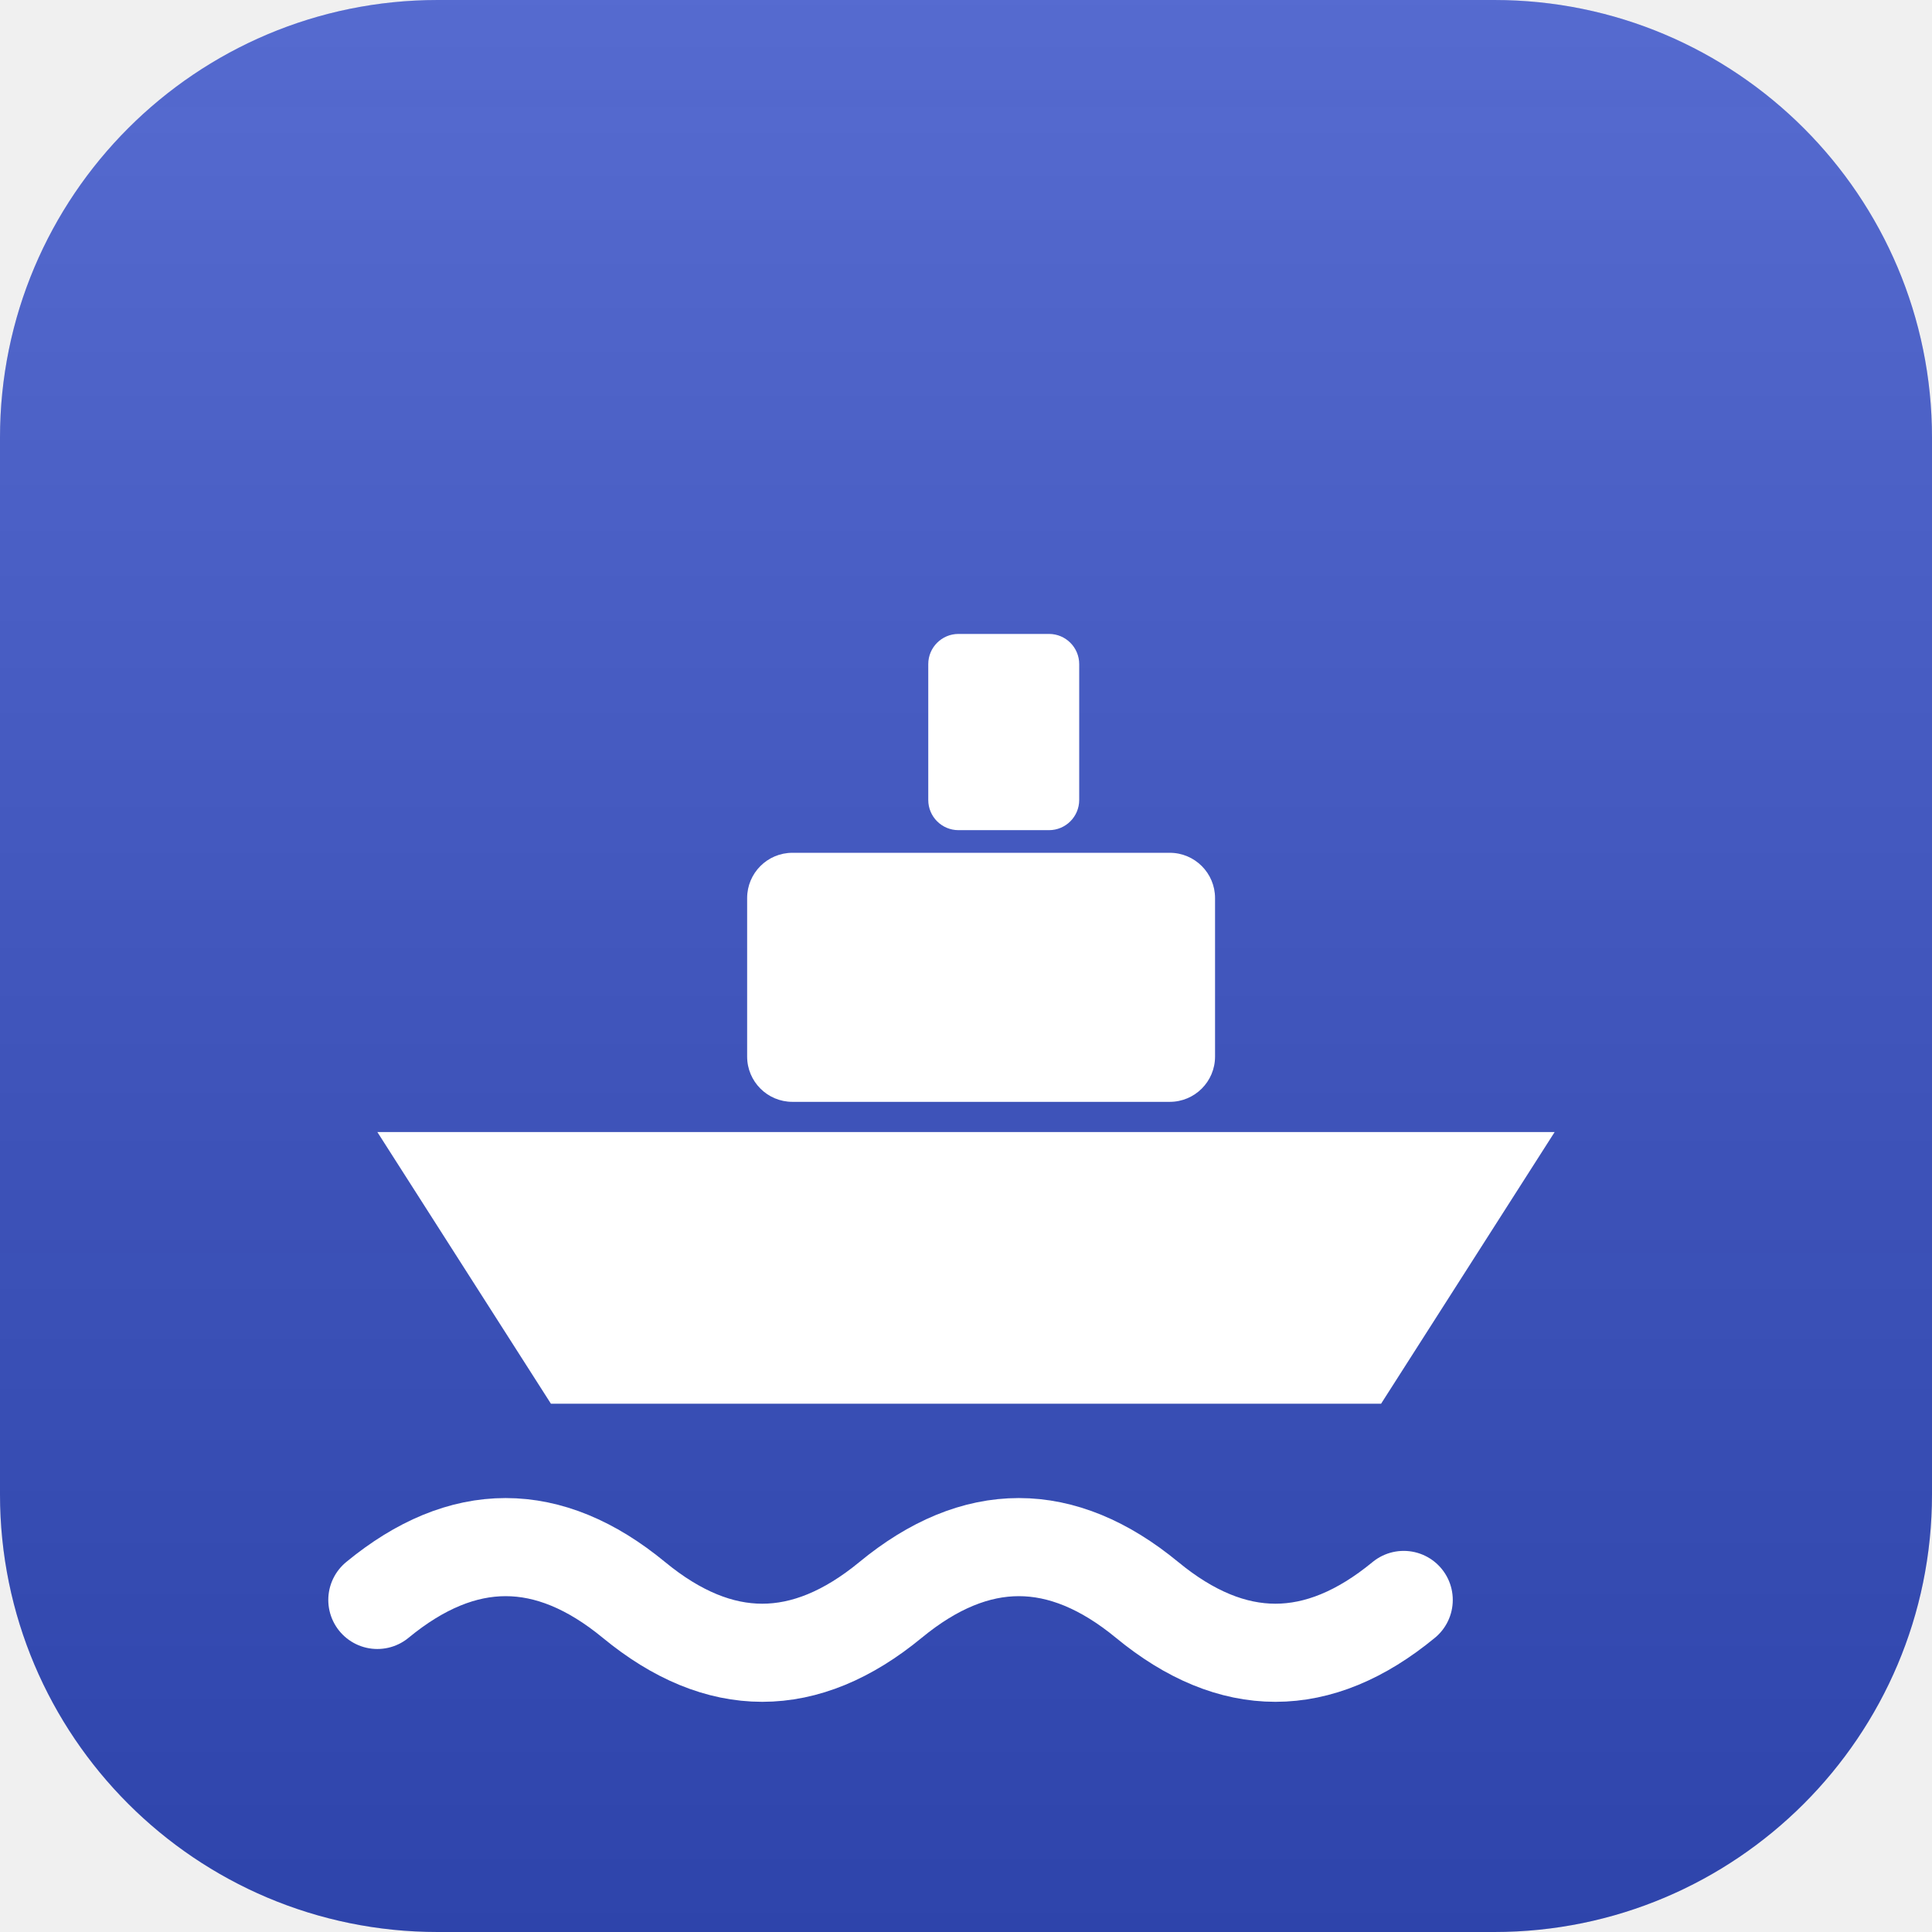
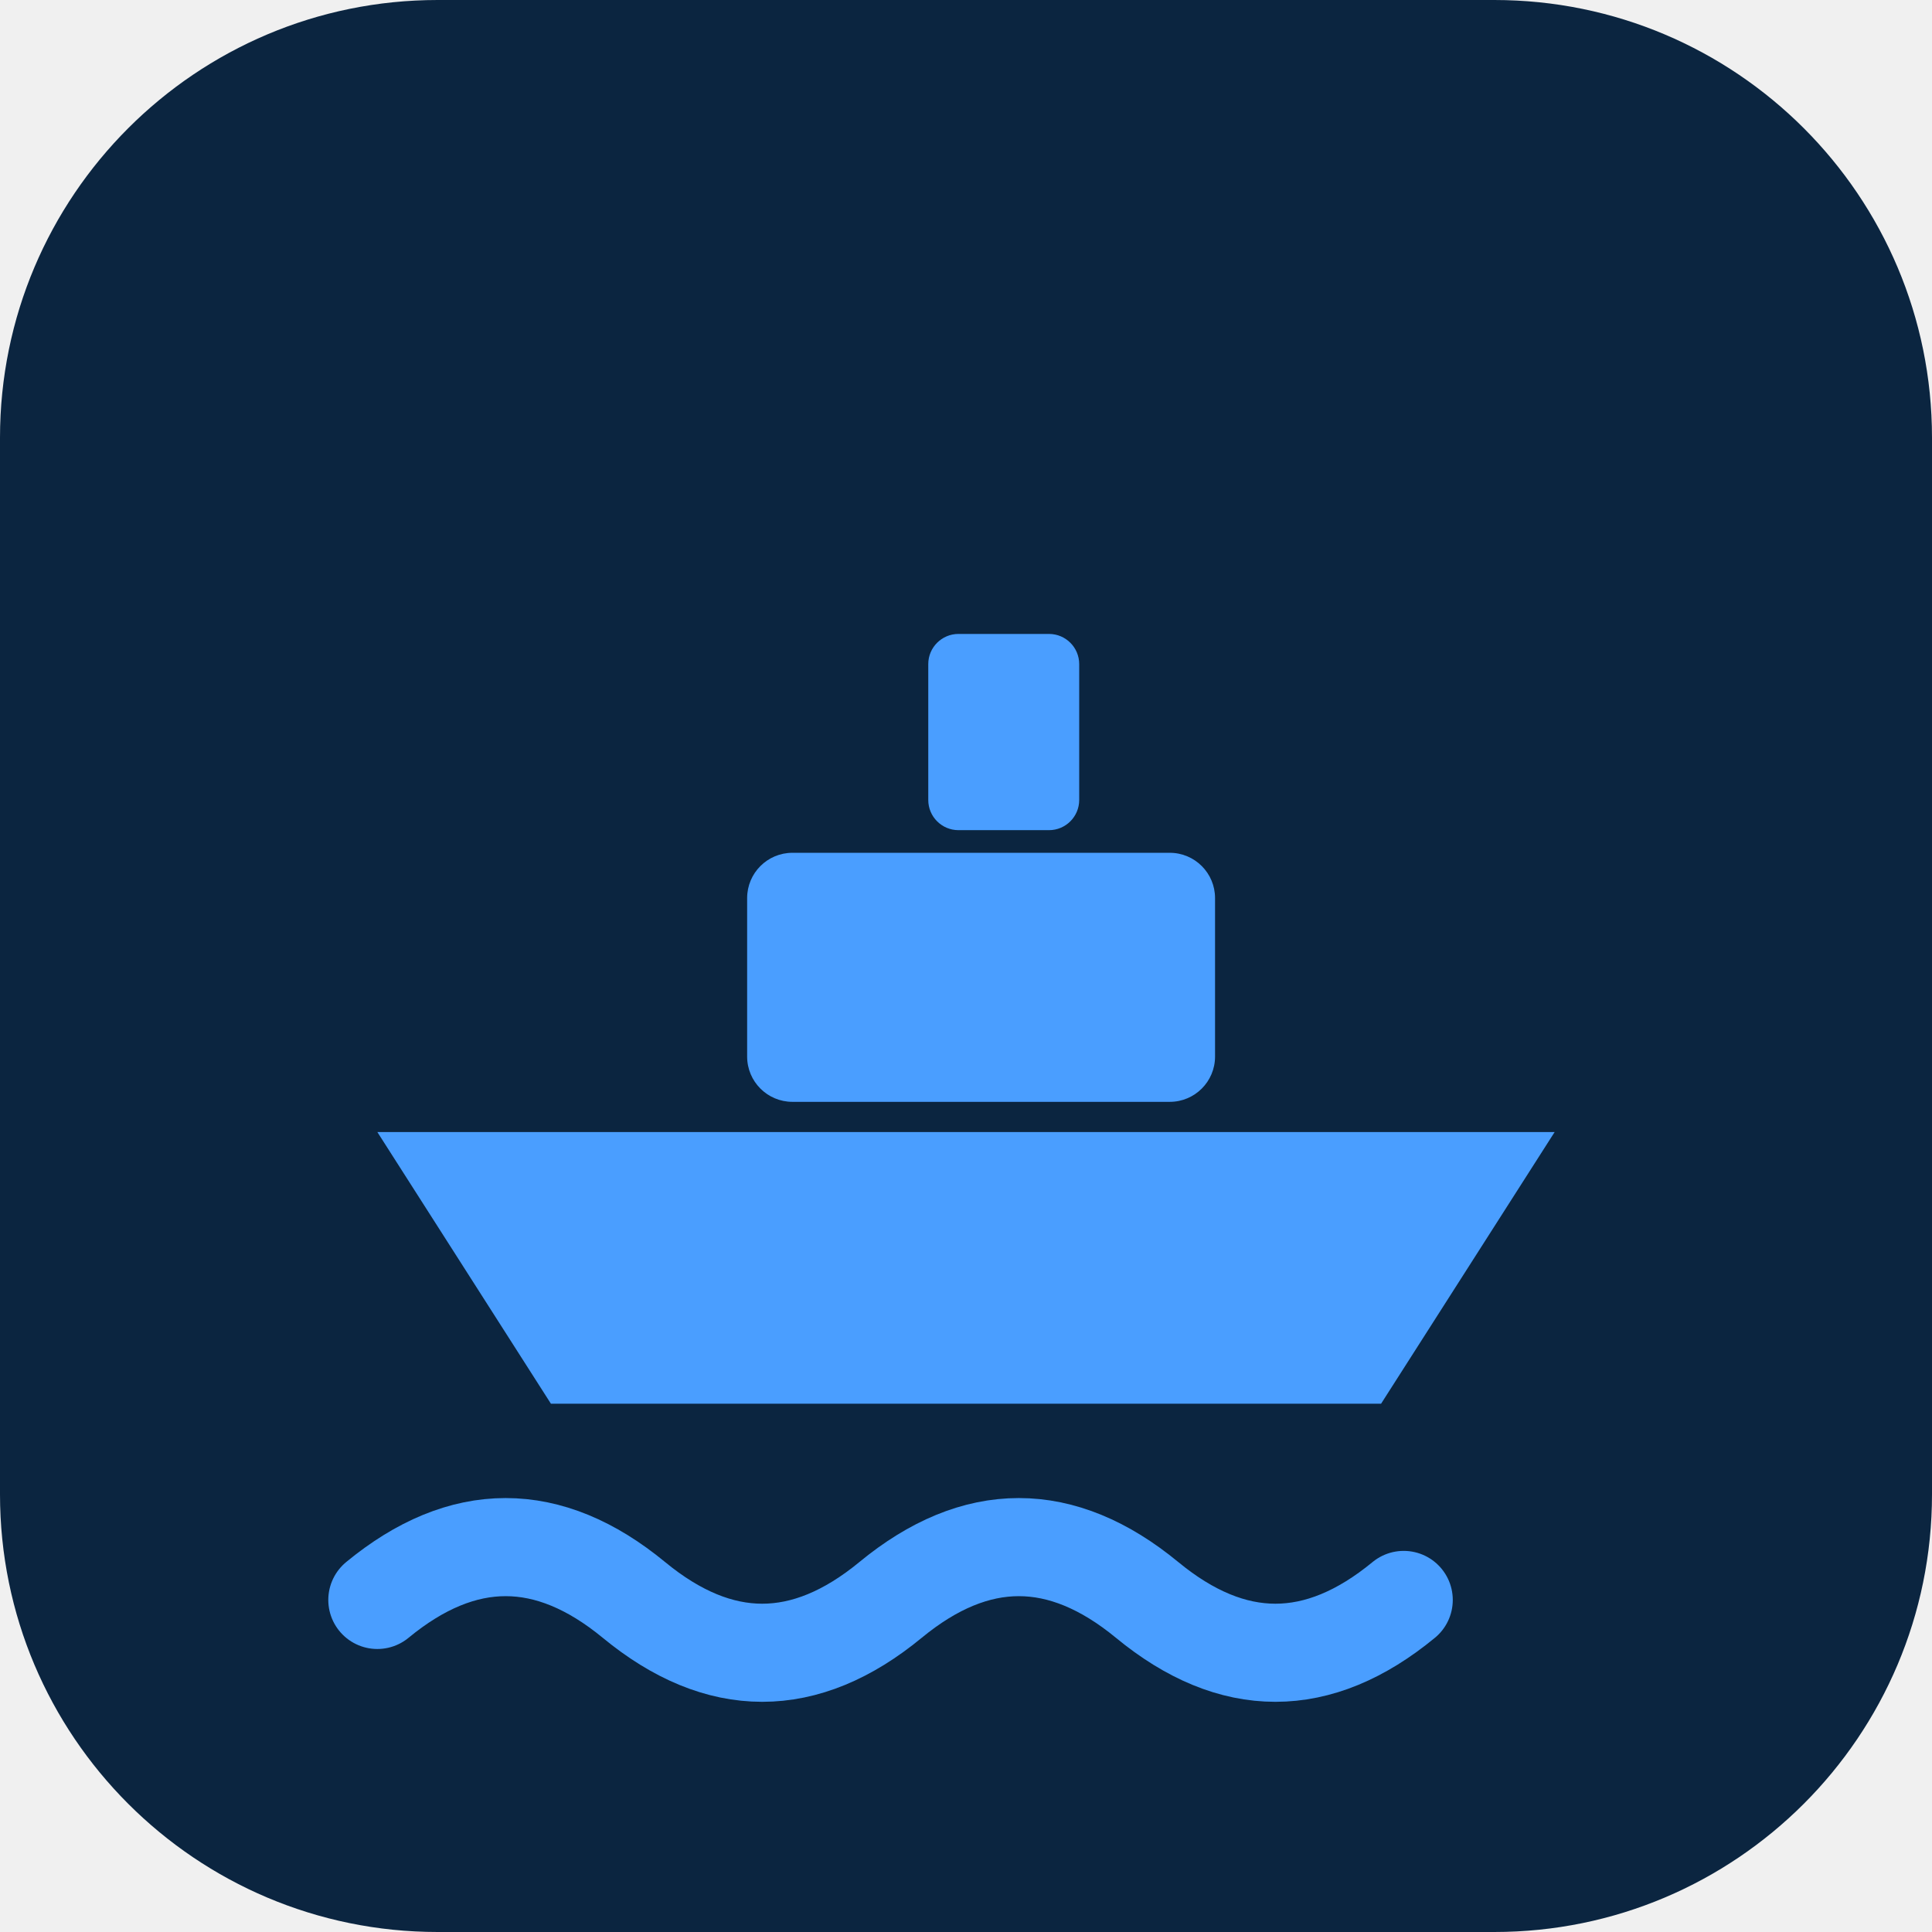
<svg xmlns="http://www.w3.org/2000/svg" viewBox="0 0 512 512" width="512" height="512" role="img" aria-label="enfonsar-la-flota">
-   <defs>
-     <linearGradient id="g" x1="0" y1="0" x2="0" y2="1">
-       <stop offset="0" stop-color="#fff" stop-opacity=".16" />
-       <stop offset="1" stop-color="#000" stop-opacity=".14" />
-     </linearGradient>
-   </defs>
-   <rect width="512" height="512" rx="116" fill="#364FC7" />
-   <rect width="512" height="512" rx="116" fill="url(#g)" />
-   <path d="M100 300 H412 L366 372 H146 Z" fill="#FFFFFF" />
-   <rect x="198" y="226" width="124" height="66" rx="12" fill="#FFFFFF" />
-   <rect x="246" y="168" width="40" height="52" rx="8" fill="#FFFFFF" />
-   <path d="M100 424 q34 -28 68 0 t68 0 t68 0 t68 0" stroke="#FFFFFF" stroke-width="26" stroke-linecap="round" stroke-linejoin="round" fill="none" />
+   <rect width="512" height="512" rx="116" fill="#0B2540" />
+   <path d="M100 300 H412 L366 372 H146 Z" fill="#4A9EFF" />
+   <rect x="198" y="226" width="124" height="66" rx="12" fill="#4A9EFF" />
+   <rect x="246" y="168" width="40" height="52" rx="8" fill="#4A9EFF" />
+   <path d="M100 424 q34 -28 68 0 t68 0 t68 0 t68 0" stroke="#4A9EFF" stroke-width="26" stroke-linecap="round" stroke-linejoin="round" fill="none" />
</svg>
